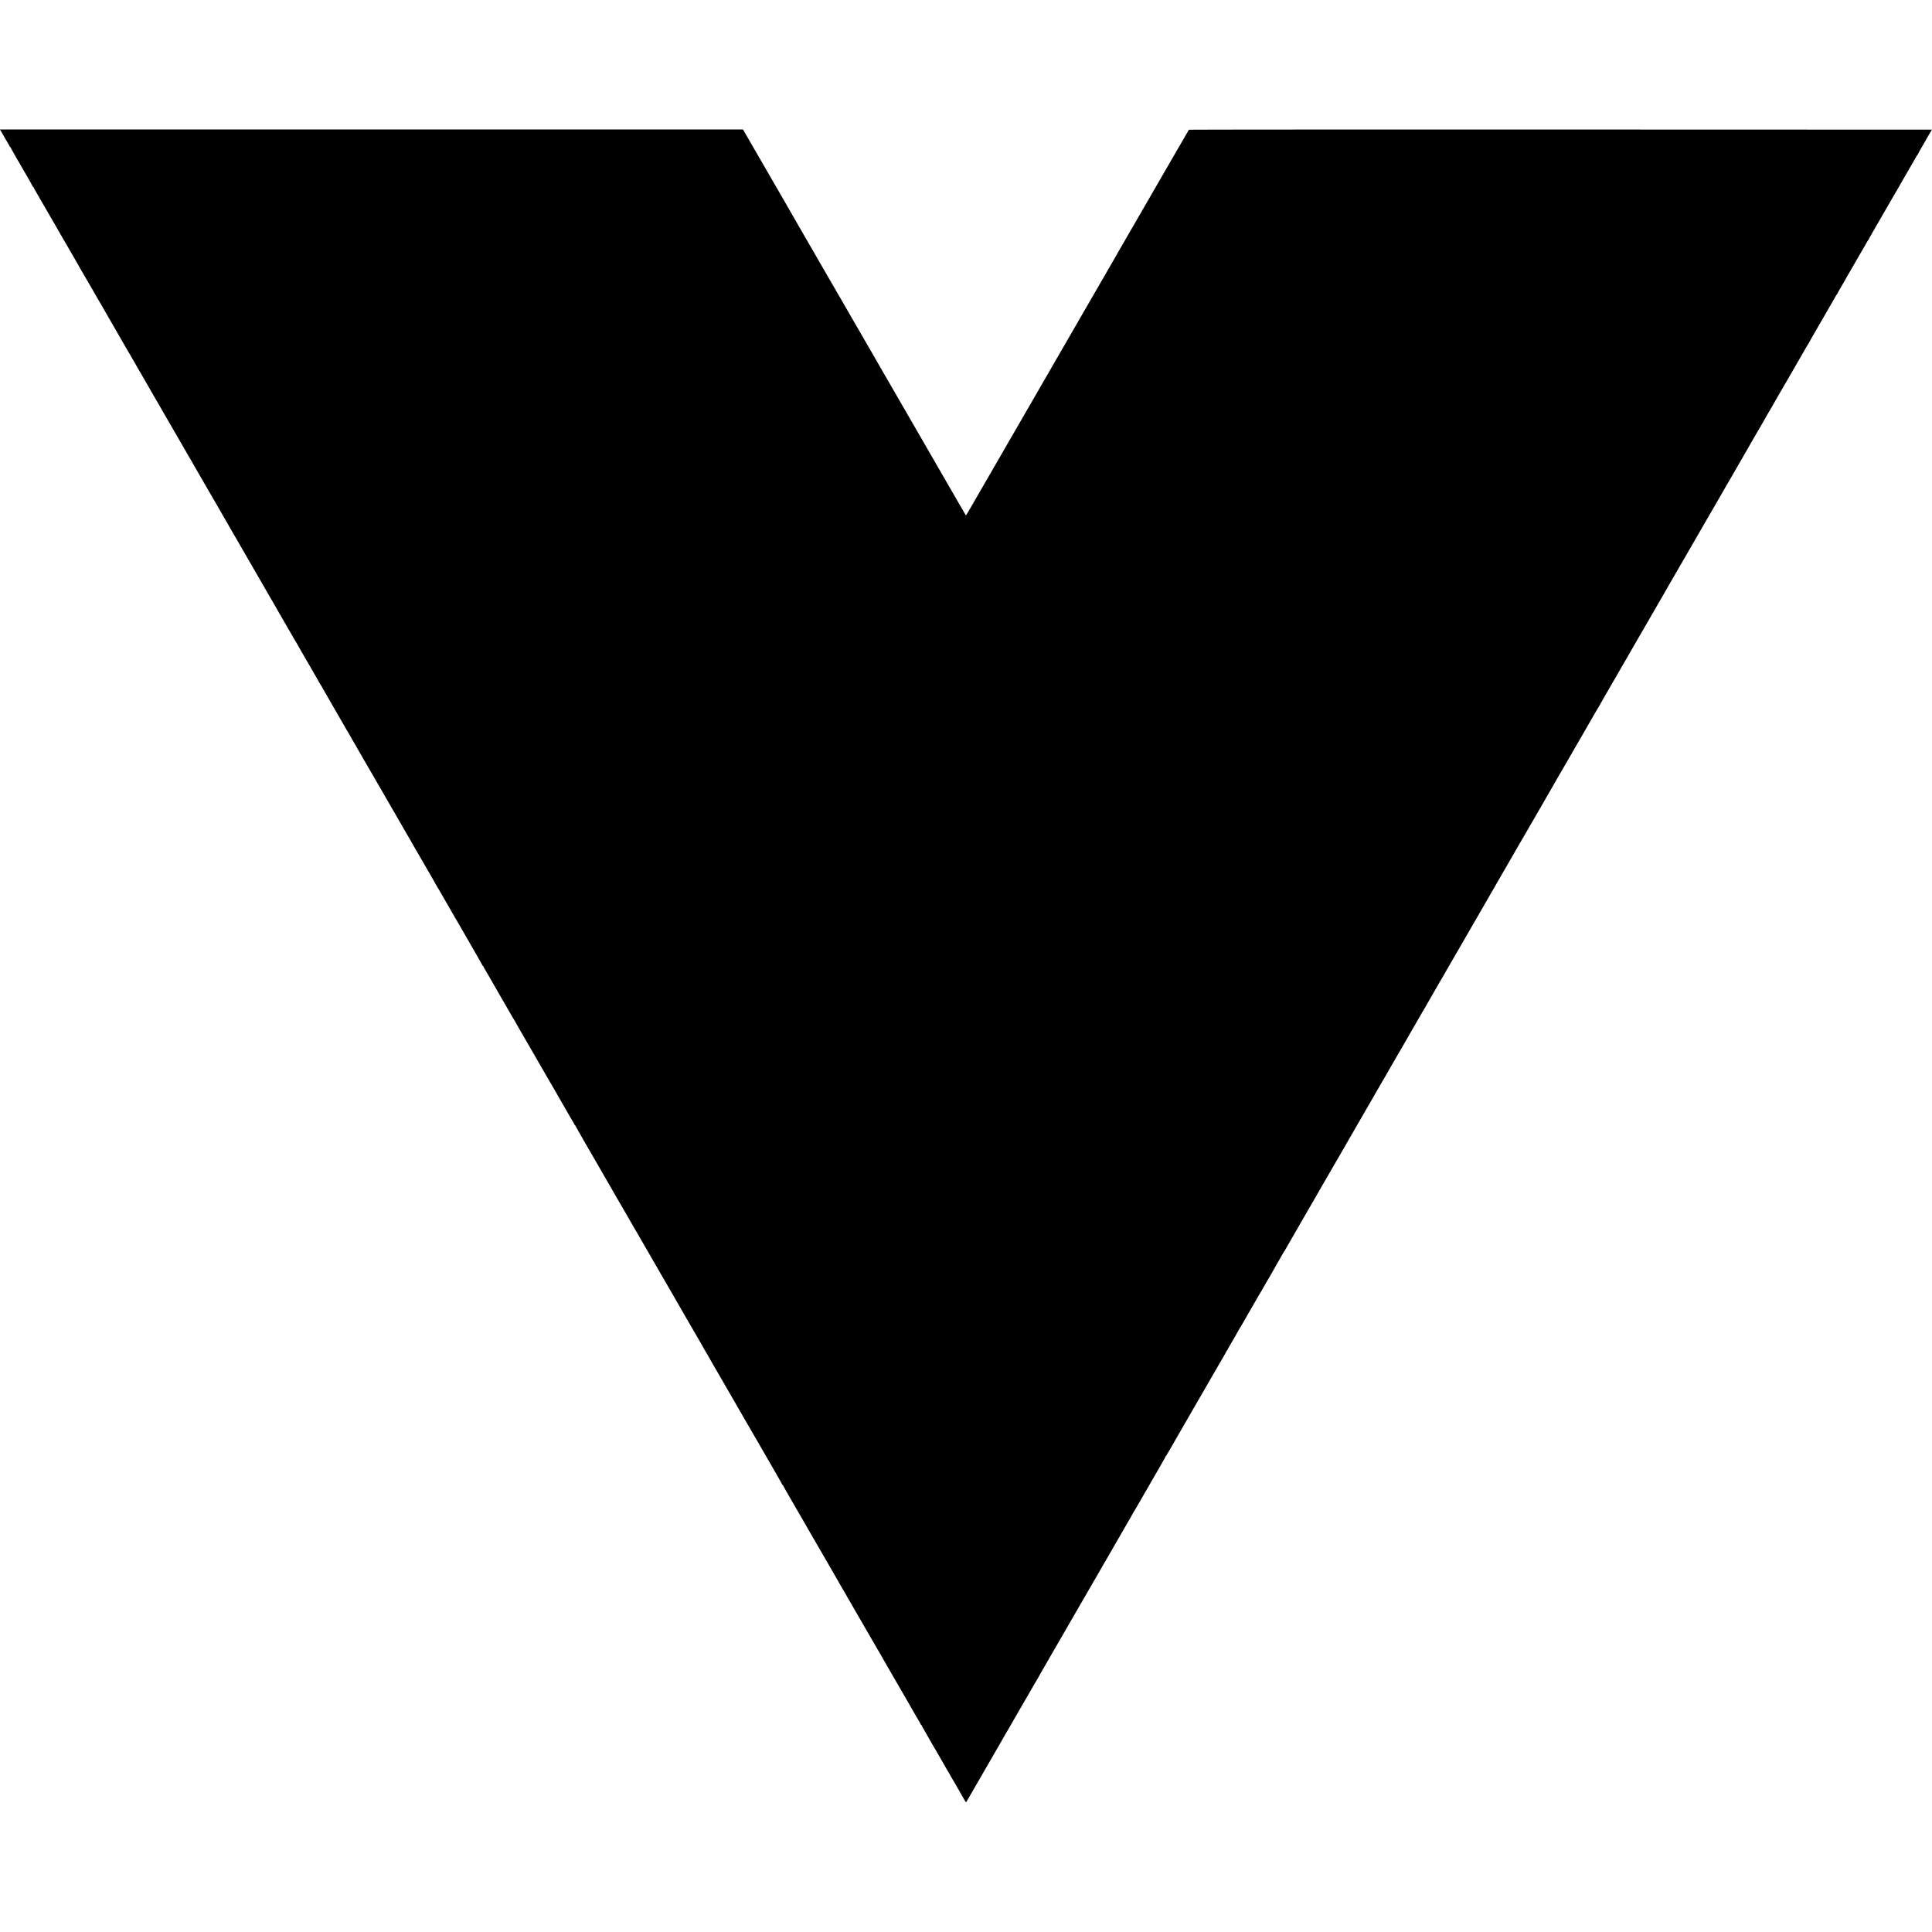
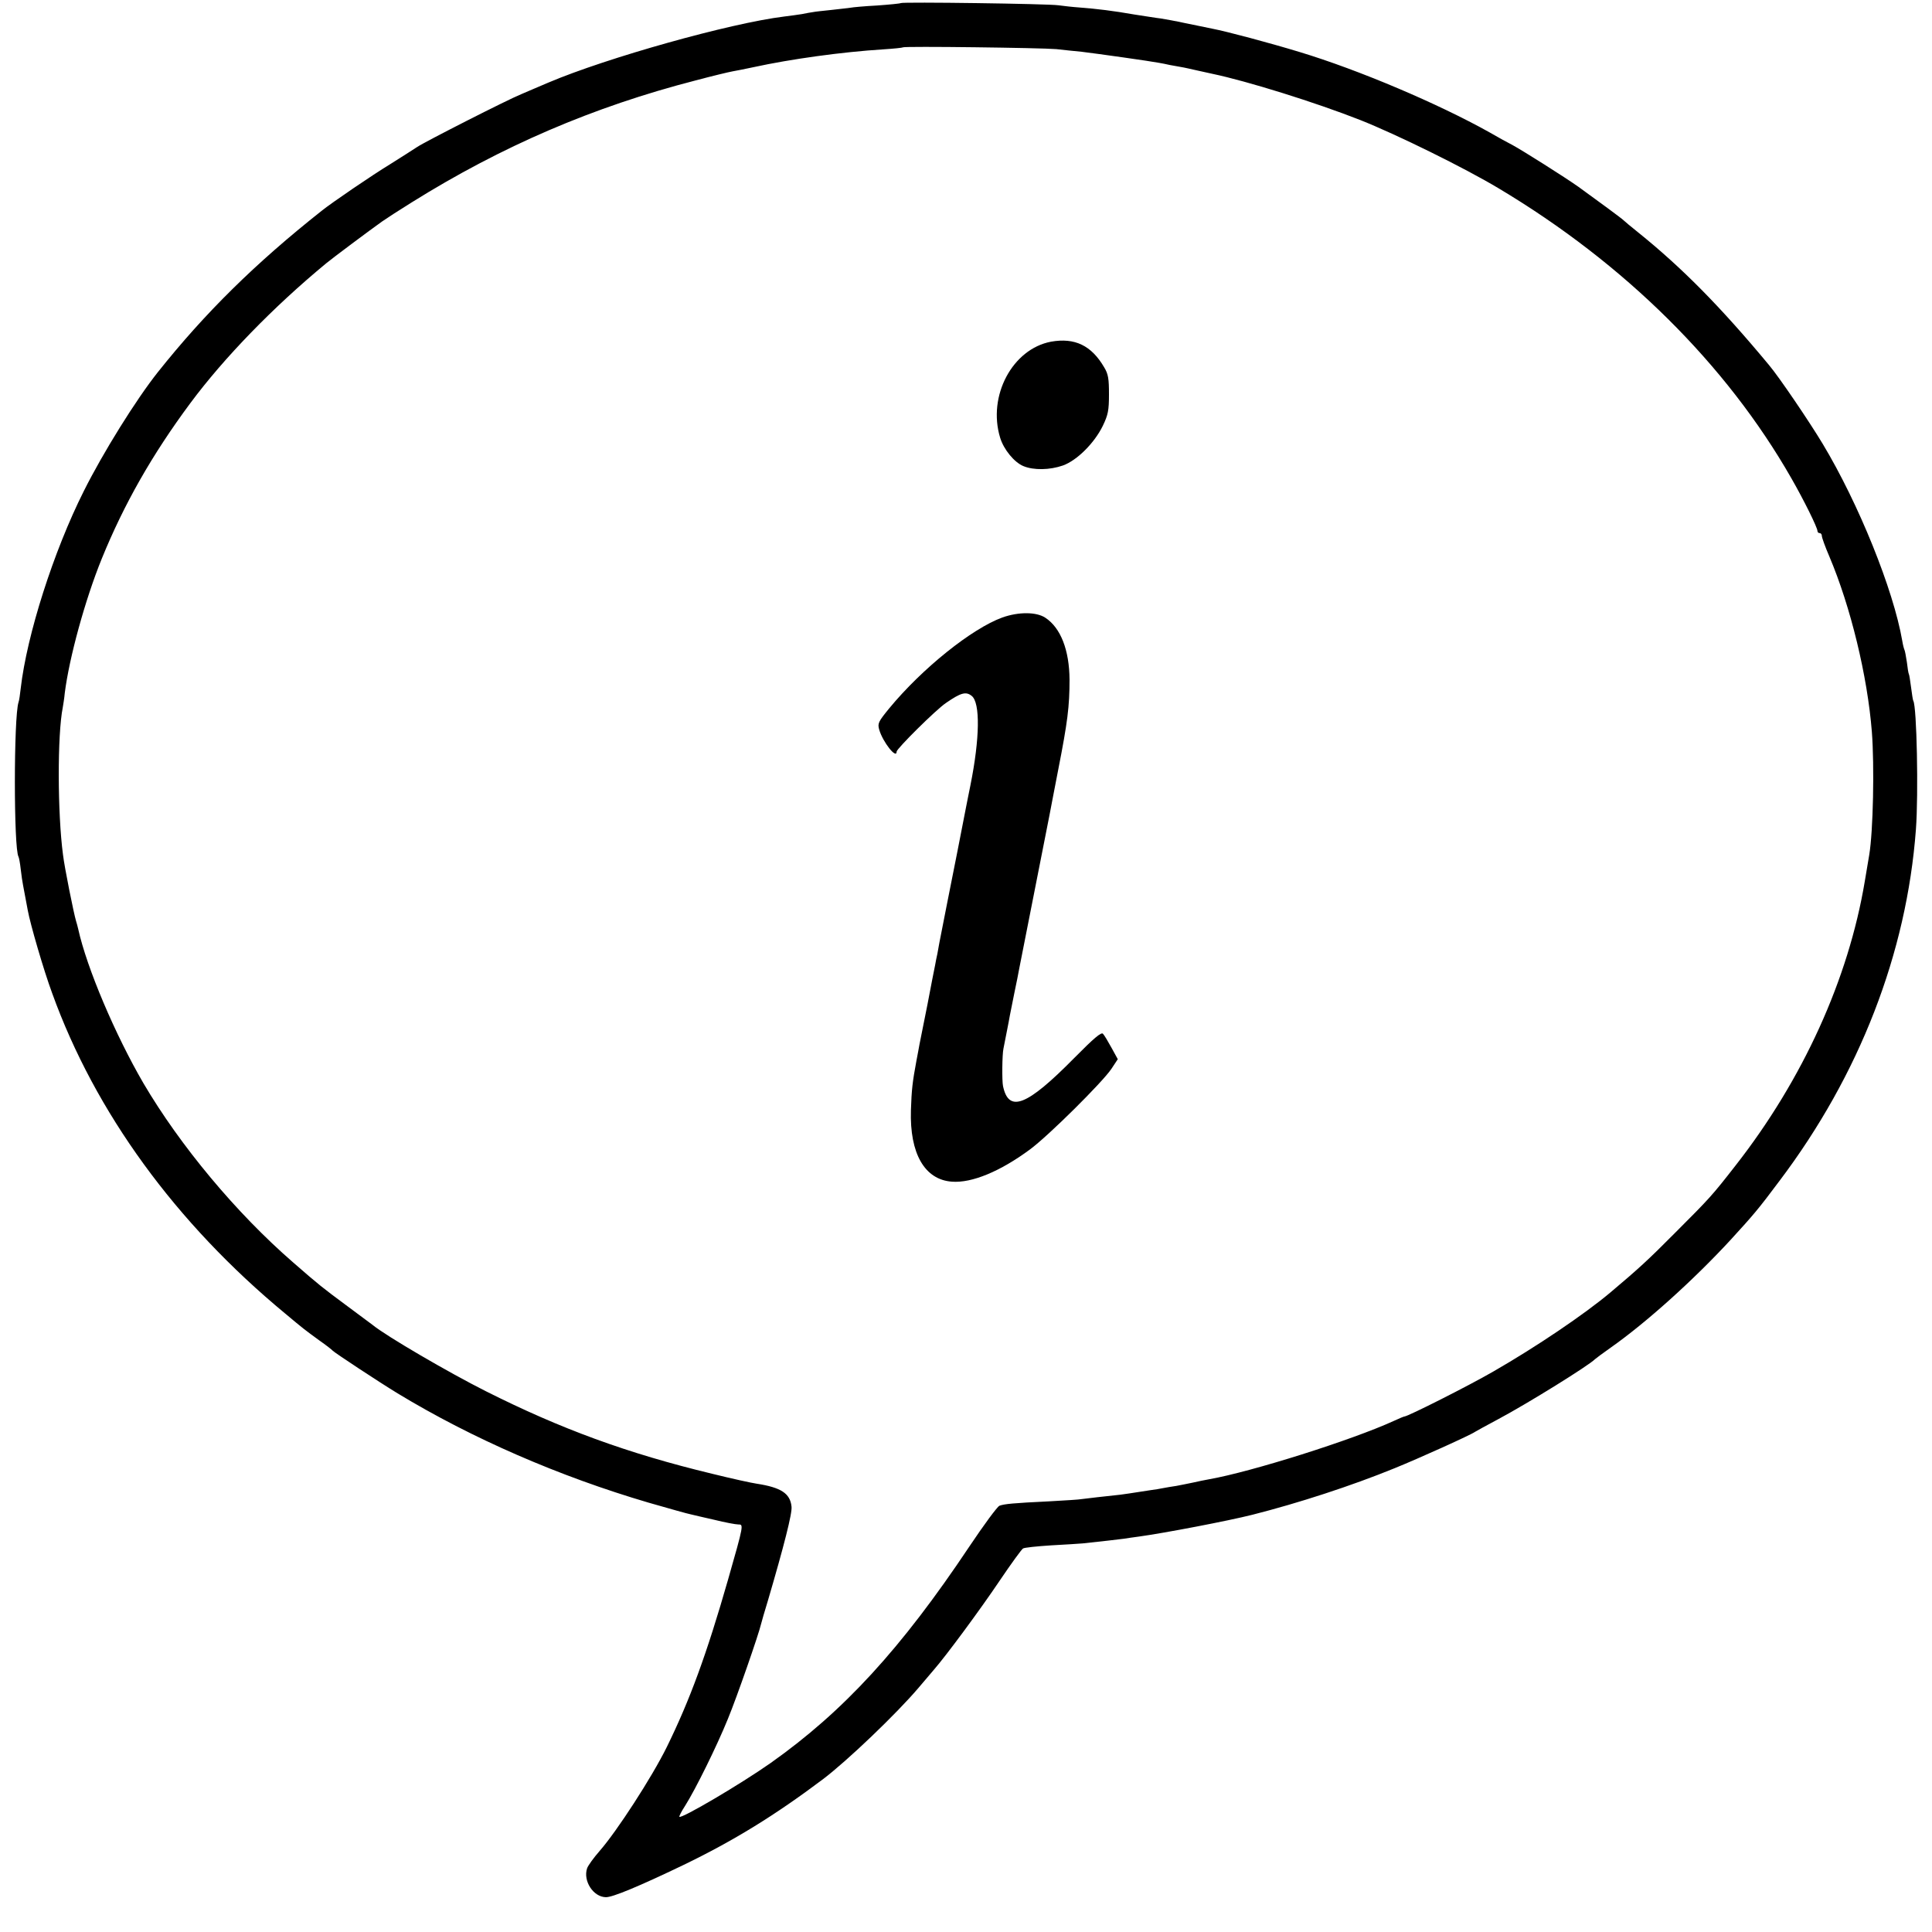
- <svg xmlns="http://www.w3.org/2000/svg" version="1.0" width="16pt" height="16pt" viewBox="0 0 16 16" preserveAspectRatio="xMidYMid meet">
-   <g transform="translate(0,16) scale(0.00032,-0.00032)" fill="#000000" stroke="none">
-     <path d="M18 46618 c45 -75 122 -207 122 -211 0 -2 25 -45 55 -95 30 -50 55 -96 55 -102 0 -5 5 -10 10 -10 6 0 10 -4 10 -9 0 -5 73 -135 161 -288 89 -153 173 -298 187 -323 14 -25 32 -57 41 -72 88 -149 187 -324 189 -335 2 -7 8 -13 13 -13 5 0 9 -4 9 -10 0 -5 46 -89 103 -187 175 -302 490 -846 507 -876 8 -16 20 -36 25 -45 28 -46 290 -498 339 -585 13 -23 74 -129 136 -236 61 -107 123 -215 137 -240 14 -25 29 -50 33 -56 5 -5 23 -37 40 -70 18 -33 38 -67 44 -75 11 -16 21 -33 63 -109 14 -25 29 -50 33 -56 4 -5 21 -35 38 -65 55 -100 261 -455 269 -465 4 -5 14 -21 20 -35 15 -29 41 -75 103 -180 24 -41 52 -88 60 -105 9 -16 57 -100 107 -185 112 -193 362 -626 380 -660 8 -14 23 -38 33 -55 11 -16 23 -37 27 -45 4 -8 26 -46 48 -85 23 -38 53 -90 67 -115 46 -81 64 -113 178 -310 62 -107 121 -210 132 -227 37 -67 56 -99 85 -148 16 -27 32 -57 36 -65 4 -8 15 -27 25 -42 9 -15 53 -89 96 -165 44 -76 177 -307 296 -513 120 -206 268 -463 330 -570 131 -227 117 -203 200 -348 36 -62 73 -125 82 -140 10 -15 21 -34 25 -42 4 -8 20 -37 36 -65 17 -27 38 -65 48 -82 49 -85 64 -111 87 -153 13 -25 28 -49 32 -55 4 -5 78 -134 165 -285 87 -151 166 -288 176 -305 10 -16 26 -43 35 -59 9 -17 125 -217 257 -445 132 -229 253 -441 270 -471 17 -30 45 -79 64 -108 18 -29 33 -54 33 -57 0 -2 20 -37 44 -77 24 -40 123 -212 221 -383 97 -170 190 -330 205 -355 16 -25 39 -65 53 -90 13 -25 81 -144 152 -265 70 -121 137 -238 150 -260 12 -22 37 -65 55 -95 18 -30 43 -73 55 -95 12 -22 48 -85 80 -140 77 -132 163 -280 190 -330 13 -22 71 -123 130 -225 59 -102 116 -199 126 -217 10 -17 29 -50 43 -72 15 -22 26 -43 26 -45 0 -2 27 -50 60 -106 33 -56 60 -103 60 -105 0 -2 55 -98 90 -155 8 -14 182 -316 239 -414 13 -22 45 -79 72 -124 27 -46 49 -86 49 -89 0 -2 14 -24 30 -48 16 -24 30 -46 30 -49 0 -5 74 -135 100 -176 5 -8 24 -42 43 -75 50 -88 58 -101 262 -455 104 -179 199 -345 213 -370 14 -25 28 -49 32 -55 4 -5 17 -26 28 -45 10 -19 62 -109 114 -200 114 -197 133 -230 170 -295 16 -27 33 -57 38 -65 17 -28 96 -165 103 -180 4 -8 16 -28 26 -45 10 -16 77 -131 148 -255 72 -124 181 -313 243 -420 62 -107 121 -209 131 -227 35 -62 323 -560 392 -678 38 -66 83 -145 100 -175 16 -30 33 -59 37 -65 4 -5 17 -27 29 -47 34 -61 56 -100 90 -156 17 -29 31 -55 31 -57 0 -2 17 -32 39 -67 21 -35 134 -229 251 -433 117 -203 235 -407 261 -451 27 -45 49 -85 49 -88 0 -4 8 -19 19 -34 15 -21 200 -341 309 -533 10 -19 33 -58 51 -87 17 -29 31 -54 31 -56 0 -2 25 -44 55 -94 30 -50 55 -95 55 -98 0 -4 6 -15 14 -23 7 -9 27 -41 43 -71 17 -30 170 -297 342 -594 171 -296 311 -542 311 -547 0 -5 5 -9 10 -9 6 0 10 -4 10 -10 0 -5 22 -47 49 -92 27 -46 58 -99 68 -118 24 -43 81 -140 93 -160 5 -8 66 -114 135 -235 69 -121 130 -227 135 -235 12 -21 259 -447 283 -490 10 -19 28 -47 38 -62 11 -14 19 -29 19 -32 0 -3 37 -69 83 -148 99 -170 305 -526 337 -583 13 -22 31 -53 41 -70 11 -16 22 -37 26 -45 7 -14 82 -146 103 -180 14 -24 181 -311 205 -355 13 -22 46 -80 75 -130 29 -49 64 -110 78 -135 14 -25 51 -88 82 -140 31 -52 59 -102 63 -110 4 -8 18 -33 31 -55 205 -353 284 -489 309 -535 17 -30 45 -78 62 -106 18 -28 36 -60 39 -72 4 -12 12 -22 17 -22 5 0 9 -4 9 -10 0 -5 109 -197 241 -427 133 -230 250 -431 259 -448 51 -90 222 -385 280 -485 37 -63 78 -135 92 -160 14 -25 67 -117 118 -205 51 -88 101 -175 111 -193 34 -58 55 -95 149 -257 51 -88 101 -173 110 -190 9 -16 76 -131 147 -255 72 -124 140 -241 151 -260 61 -108 281 -489 355 -615 38 -66 77 -133 87 -150 35 -63 91 -161 100 -175 14 -23 99 -169 128 -220 54 -97 135 -235 142 -245 4 -5 20 -32 35 -60 26 -48 238 -416 276 -480 10 -16 26 -46 37 -65 30 -53 382 -661 403 -695 10 -16 22 -37 26 -45 4 -8 26 -48 50 -88 24 -41 43 -75 43 -77 0 -2 22 -40 50 -85 27 -45 50 -84 50 -86 0 -3 38 -69 83 -147 84 -142 302 -520 340 -587 10 -19 34 -60 52 -90 18 -30 44 -75 57 -100 14 -25 45 -79 70 -120 25 -41 56 -96 70 -121 14 -25 77 -133 138 -240 62 -107 122 -210 132 -229 25 -43 310 -535 337 -581 11 -19 26 -45 34 -59 17 -32 238 -414 266 -460 11 -19 24 -41 28 -49 3 -7 75 -133 160 -278 84 -146 153 -269 153 -274 0 -5 5 -9 10 -9 6 0 10 -4 10 -10 0 -5 82 -150 181 -322 182 -314 201 -346 240 -415 12 -21 80 -139 152 -263 71 -124 141 -245 155 -270 14 -25 28 -49 32 -55 6 -8 145 -248 220 -380 37 -66 209 -362 229 -395 11 -19 24 -42 28 -49 4 -8 67 -118 140 -243 73 -125 133 -230 133 -233 0 -2 15 -28 33 -57 19 -29 47 -78 64 -108 17 -30 53 -93 79 -139 53 -90 82 -141 157 -272 82 -142 115 -199 381 -659 142 -245 268 -463 281 -485 12 -22 71 -125 132 -230 60 -104 172 -298 248 -430 76 -132 146 -253 156 -270 11 -16 22 -36 26 -44 3 -8 30 -54 60 -103 29 -49 53 -91 53 -93 0 -3 18 -34 40 -70 22 -36 40 -67 40 -69 0 -2 37 -66 81 -142 45 -77 98 -168 119 -204 20 -36 47 -81 58 -100 12 -19 27 -47 33 -62 6 -16 15 -28 20 -28 5 0 9 -4 9 -9 0 -6 63 -118 140 -251 77 -133 140 -243 140 -245 0 -2 18 -33 41 -70 22 -37 49 -83 60 -101 10 -19 29 -51 40 -71 25 -45 109 -189 126 -218 7 -11 17 -29 22 -40 6 -11 22 -38 35 -60 14 -22 37 -62 52 -90 14 -27 35 -62 45 -77 11 -14 19 -29 19 -32 0 -3 18 -35 40 -71 22 -36 40 -67 40 -69 0 -2 19 -35 42 -72 23 -38 55 -94 72 -124 26 -47 139 -244 171 -298 6 -9 21 -36 34 -60 28 -48 37 -51 51 -19 6 12 19 36 29 52 10 17 27 46 38 65 11 19 104 181 208 360 103 179 199 345 213 370 14 25 42 74 64 109 21 34 38 65 38 67 0 2 18 33 40 69 22 36 40 67 40 69 0 3 177 310 199 346 16 26 136 234 140 244 2 5 25 44 52 88 27 44 49 81 49 84 0 2 18 34 40 70 22 36 40 67 40 69 0 2 20 36 43 77 35 58 169 289 297 513 9 17 50 86 90 155 40 69 86 150 103 180 16 30 35 62 41 70 6 8 16 24 22 35 35 64 72 129 167 293 59 100 116 199 127 220 11 20 30 53 41 72 43 72 1070 1850 1121 1940 14 25 65 113 113 195 48 83 96 166 107 185 10 19 28 50 38 68 11 18 73 124 137 235 64 111 175 303 246 427 71 124 173 299 225 390 52 91 116 202 143 248 27 45 49 85 49 89 0 4 6 14 14 22 7 9 28 43 46 76 26 47 251 436 378 655 11 19 29 51 40 70 11 19 101 176 201 348 99 172 181 317 181 323 0 5 5 9 10 9 6 0 10 5 10 11 0 6 8 23 18 37 11 15 32 52 49 82 16 30 130 228 253 440 122 212 234 405 248 430 13 25 39 70 57 100 39 65 69 117 130 225 25 44 50 87 55 95 12 19 78 134 220 380 61 107 129 224 150 260 161 277 222 382 246 425 15 28 47 83 71 123 24 41 43 78 43 83 0 5 4 9 8 9 4 0 13 12 19 28 7 15 23 45 36 67 66 110 277 478 277 483 0 3 6 13 14 21 7 9 27 41 43 71 17 30 45 80 63 110 34 57 375 649 394 685 6 11 16 27 22 35 6 8 26 42 44 75 18 33 41 74 51 90 10 17 24 41 32 55 54 97 72 128 88 152 11 14 19 28 19 30 0 3 79 141 175 308 96 167 175 305 175 308 0 3 6 13 14 21 7 9 26 39 41 66 33 60 276 483 338 587 24 40 46 80 50 88 4 8 13 24 20 35 14 23 95 163 125 215 11 19 52 91 92 160 40 69 80 139 90 155 9 17 103 179 207 360 105 182 200 346 211 365 103 181 463 802 489 845 7 11 15 27 19 35 4 8 29 51 55 95 64 110 828 1433 848 1470 9 17 24 41 33 55 9 14 29 48 45 77 15 28 52 93 82 145 30 51 62 107 71 123 17 30 231 398 400 690 51 88 103 179 115 202 12 23 26 48 32 55 6 7 24 38 40 68 17 30 61 107 98 170 37 63 84 144 103 180 19 36 41 72 48 81 8 8 14 18 14 21 0 4 27 51 59 106 32 55 72 124 89 154 16 29 71 125 122 213 51 88 104 180 118 205 13 25 28 50 32 55 4 6 17 26 28 45 11 19 45 80 77 135 31 55 66 116 77 135 11 19 88 152 171 295 401 694 620 1072 650 1125 11 19 87 152 170 295 83 143 158 273 166 288 9 16 21 36 26 45 6 9 31 52 55 96 25 43 54 94 66 115 11 20 95 164 186 321 91 157 173 299 182 315 9 17 26 46 37 65 12 19 66 114 121 210 56 96 108 186 117 200 8 14 24 40 34 59 24 45 383 664 412 713 5 9 17 29 26 45 15 28 120 210 241 419 36 61 68 117 72 125 4 8 12 23 19 34 35 57 245 420 262 453 11 20 35 61 53 90 17 29 32 54 32 56 0 3 28 51 62 108 33 57 70 119 80 138 10 19 23 42 28 50 5 8 32 53 59 100 27 47 149 258 271 470 122 212 234 405 248 430 30 53 62 108 80 135 6 11 15 27 19 35 4 8 85 150 181 315 96 165 187 323 202 350 31 56 116 202 130 225 5 8 25 42 43 75 19 33 92 159 162 280 149 257 157 271 202 350 19 33 38 67 43 75 9 14 228 392 275 475 12 22 55 96 95 165 40 69 80 139 90 155 24 42 202 350 221 383 9 15 27 47 41 72 14 25 75 131 136 236 61 106 121 210 134 232 99 172 271 470 279 482 5 8 23 40 40 70 18 30 81 141 142 245 60 105 121 210 135 235 14 25 71 124 127 220 56 96 143 247 194 335 51 88 96 167 102 175 14 24 180 311 204 355 23 43 340 590 356 615 5 8 50 87 101 175 171 301 517 898 582 1008 25 43 46 81 46 83 0 2 12 23 27 47 14 23 40 67 56 97 16 30 35 62 42 70 7 8 15 22 18 30 4 8 20 38 37 65 16 28 33 57 37 65 6 12 111 196 143 250 5 8 55 95 112 193 57 98 113 195 126 215 12 20 27 46 32 57 6 11 14 27 20 35 5 8 76 130 156 270 80 140 165 287 187 325 23 39 52 90 66 115 13 25 30 52 37 61 8 8 14 18 14 21 0 4 41 77 92 165 50 87 175 302 276 478 101 176 208 360 236 408 28 49 67 117 86 152 19 35 41 70 48 77 6 6 12 15 12 19 0 7 124 224 167 291 12 21 23 40 23 42 0 2 21 40 46 83 26 43 55 92 64 109 54 95 327 568 354 614 19 30 45 75 59 100 71 128 82 145 89 148 4 2 8 8 8 13 0 5 42 82 94 172 311 538 496 858 518 897 14 25 40 70 58 100 18 30 42 71 53 90 10 19 79 139 152 265 73 127 142 246 153 265 10 19 43 76 72 125 29 50 63 108 75 130 65 116 80 140 87 143 4 2 8 8 8 12 0 8 114 212 140 250 6 8 14 24 20 35 5 11 54 97 108 190 l100 170 -9611 3 c-5286 1 -9614 -1 -9618 -5 -5 -6 -419 -719 -619 -1068 -89 -155 -267 -463 -323 -560 -38 -66 -81 -140 -95 -165 -31 -56 -263 -457 -526 -910 -110 -190 -224 -388 -254 -440 -29 -52 -61 -109 -71 -125 -23 -39 -243 -420 -268 -465 -11 -19 -204 -352 -428 -740 -224 -388 -477 -826 -563 -975 -85 -148 -185 -322 -222 -385 -37 -63 -120 -207 -185 -320 -65 -113 -177 -306 -248 -430 -72 -124 -172 -297 -222 -385 -51 -88 -142 -245 -202 -350 -131 -226 -247 -427 -408 -705 -65 -113 -249 -432 -410 -710 -160 -278 -388 -673 -506 -877 -118 -205 -216 -373 -219 -373 -3 0 -52 82 -109 183 -58 100 -144 250 -192 332 -95 164 -402 696 -647 1120 -85 149 -228 396 -317 550 -212 365 -982 1700 -1008 1745 -10 19 -43 76 -72 125 -29 50 -64 110 -77 135 -14 25 -63 110 -110 190 -47 80 -96 165 -110 190 -14 25 -99 171 -188 325 -89 154 -174 300 -188 325 -13 25 -64 113 -112 195 -48 83 -140 242 -205 355 -65 113 -183 317 -263 454 -79 137 -152 264 -163 282 -50 89 -335 583 -354 614 -12 19 -34 58 -50 85 -15 28 -129 226 -253 440 -124 215 -235 408 -247 430 -12 22 -69 121 -127 220 -58 99 -226 389 -373 645 -148 256 -324 561 -392 678 -67 117 -134 232 -147 255 -13 23 -33 59 -46 80 l-22 37 -9615 0 -9615 0 20 -32z" />
+ <svg xmlns="http://www.w3.org/2000/svg" version="1.0" width="877pt" height="877pt" viewBox="0 0 877 877" preserveAspectRatio="xMidYMid meet">
+   <g transform="translate(0,877) scale(0.1,-0.1)" fill="#000000" stroke="none">
+     <path d="M4089 8756 c-2 -2 -51 -7 -108 -11 -57 -3 -111 -8 -120 -10 -9 -1 -47 -6 -86 -10 -38 -4 -77 -8 -85 -10 -8 -1 -31 -5 -50 -9 -19 -3 -55 -8 -80 -11 -245 -30 -805 -187 -1071 -300 -46 -20 -102 -43 -124 -53 -62 -25 -437 -216 -471 -239 -16 -11 -72 -46 -124 -79 -82 -50 -264 -174 -310 -211 -302 -239 -530 -464 -744 -733 -99 -125 -248 -364 -336 -540 -137 -273 -258 -652 -286 -895 -3 -27 -7 -56 -10 -63 -22 -68 -22 -665 0 -701 2 -3 7 -28 10 -56 3 -27 8 -61 11 -75 4 -23 12 -65 21 -112 11 -61 72 -272 111 -377 195 -540 560 -1042 1058 -1454 86 -72 88 -73 155 -122 30 -21 57 -42 60 -46 8 -9 208 -141 295 -194 338 -205 734 -377 1139 -496 94 -27 179 -51 191 -53 11 -3 60 -14 108 -25 48 -12 97 -21 108 -21 25 0 26 2 -46 -250 -98 -342 -174 -548 -278 -760 -68 -138 -227 -383 -305 -472 -28 -32 -53 -67 -57 -79 -19 -57 28 -130 85 -131 30 -1 152 50 350 145 232 112 418 227 635 390 110 83 335 298 435 416 25 29 55 65 68 80 57 65 214 278 300 406 52 77 100 143 106 146 6 4 63 10 126 14 63 3 129 8 145 9 85 9 163 18 185 21 14 2 45 7 70 10 116 16 404 71 515 99 209 53 449 131 645 211 111 45 348 152 365 165 6 4 54 30 108 59 133 71 410 243 437 271 3 3 35 27 72 53 162 114 376 307 543 488 107 117 125 138 223 269 363 481 577 1033 619 1595 12 161 4 559 -12 584 -2 3 -6 31 -10 61 -4 30 -8 57 -10 60 -2 3 -6 27 -9 54 -4 27 -9 53 -11 56 -2 4 -7 22 -10 41 -40 232 -198 623 -361 894 -60 100 -199 305 -244 358 -220 265 -395 442 -595 603 -33 26 -62 51 -65 54 -5 6 -119 90 -205 152 -59 42 -257 167 -300 190 -16 8 -64 34 -105 58 -231 129 -590 282 -861 364 -135 41 -329 93 -397 106 -26 5 -81 17 -122 25 -41 9 -91 18 -110 21 -19 2 -73 11 -120 18 -97 17 -171 26 -250 32 -30 2 -73 7 -95 10 -45 7 -709 16 -716 10z m706 -209 c33 -4 85 -9 115 -12 67 -8 315 -43 350 -50 14 -2 36 -7 50 -10 14 -2 36 -7 50 -9 14 -2 48 -10 75 -16 28 -6 58 -13 68 -15 158 -33 469 -130 672 -210 164 -65 473 -217 628 -310 571 -341 1033 -799 1328 -1315 58 -101 119 -225 119 -240 0 -6 5 -10 10 -10 6 0 10 -6 10 -13 0 -7 15 -49 34 -93 97 -229 173 -543 193 -796 12 -155 6 -452 -12 -559 -2 -13 -11 -67 -20 -119 -74 -444 -281 -900 -587 -1291 -106 -136 -117 -148 -273 -304 -125 -126 -168 -165 -295 -272 -119 -100 -337 -247 -530 -358 -114 -66 -390 -205 -405 -205 -3 0 -24 -9 -48 -20 -190 -87 -646 -231 -839 -265 -18 -3 -51 -10 -73 -15 -22 -5 -56 -11 -75 -15 -19 -3 -46 -7 -60 -10 -14 -3 -38 -7 -55 -9 -98 -15 -122 -19 -140 -21 -59 -6 -162 -18 -176 -20 -8 -2 -74 -6 -145 -10 -167 -8 -205 -12 -227 -20 -10 -4 -71 -87 -136 -184 -311 -466 -572 -750 -903 -984 -135 -95 -405 -254 -414 -244 -2 2 9 24 26 50 47 74 145 273 194 394 41 99 141 387 151 432 2 9 16 57 31 106 72 245 111 397 107 426 -6 60 -48 87 -158 104 -22 3 -113 23 -202 45 -386 93 -688 204 -1028 375 -167 84 -452 250 -514 301 -9 7 -63 47 -121 90 -105 78 -121 90 -240 194 -258 224 -512 529 -679 813 -128 220 -257 523 -296 700 -2 10 -7 27 -10 37 -10 33 -52 241 -59 300 -25 187 -26 545 -1 669 2 12 7 42 9 65 20 159 92 423 168 610 101 248 229 473 402 706 153 206 376 436 617 635 25 21 203 154 254 190 17 12 77 51 135 87 407 254 822 433 1288 553 75 20 150 38 167 41 16 3 59 11 95 19 170 37 400 69 590 81 47 3 86 7 88 9 6 6 629 -2 697 -8z" />
+     <path d="M4771 7219 c-175 -33 -289 -246 -231 -436 16 -53 64 -112 106 -129 46 -19 119 -18 179 3 64 23 143 102 181 180 24 50 28 70 28 143 0 70 -3 92 -22 123 -58 99 -133 135 -241 116z" />
+     <path d="M4550 5967 c-138 -50 -364 -231 -514 -413 -49 -60 -53 -68 -45 -96 16 -56 79 -136 79 -100 0 13 178 190 224 221 68 47 91 53 117 32 39 -31 37 -192 -6 -406 -8 -38 -16 -81 -19 -95 -5 -26 -33 -170 -40 -205 -18 -88 -78 -395 -82 -415 -2 -14 -7 -36 -9 -50 -3 -14 -8 -36 -10 -50 -3 -14 -19 -95 -35 -180 -17 -85 -33 -166 -36 -180 -2 -14 -9 -47 -14 -75 -18 -97 -22 -131 -25 -225 -6 -196 62 -315 186 -324 91 -7 220 47 354 146 84 62 329 305 370 366 l29 44 -28 51 c-16 29 -33 58 -39 64 -7 10 -41 -19 -131 -110 -215 -218 -297 -250 -323 -127 -5 24 -4 142 2 170 9 47 25 125 29 150 3 14 12 61 21 105 9 44 19 91 21 105 3 14 34 171 69 350 35 179 66 336 69 350 2 14 21 107 40 208 42 214 51 285 51 407 -1 134 -40 235 -110 281 -41 27 -122 27 -195 1z" />
  </g>
</svg>
